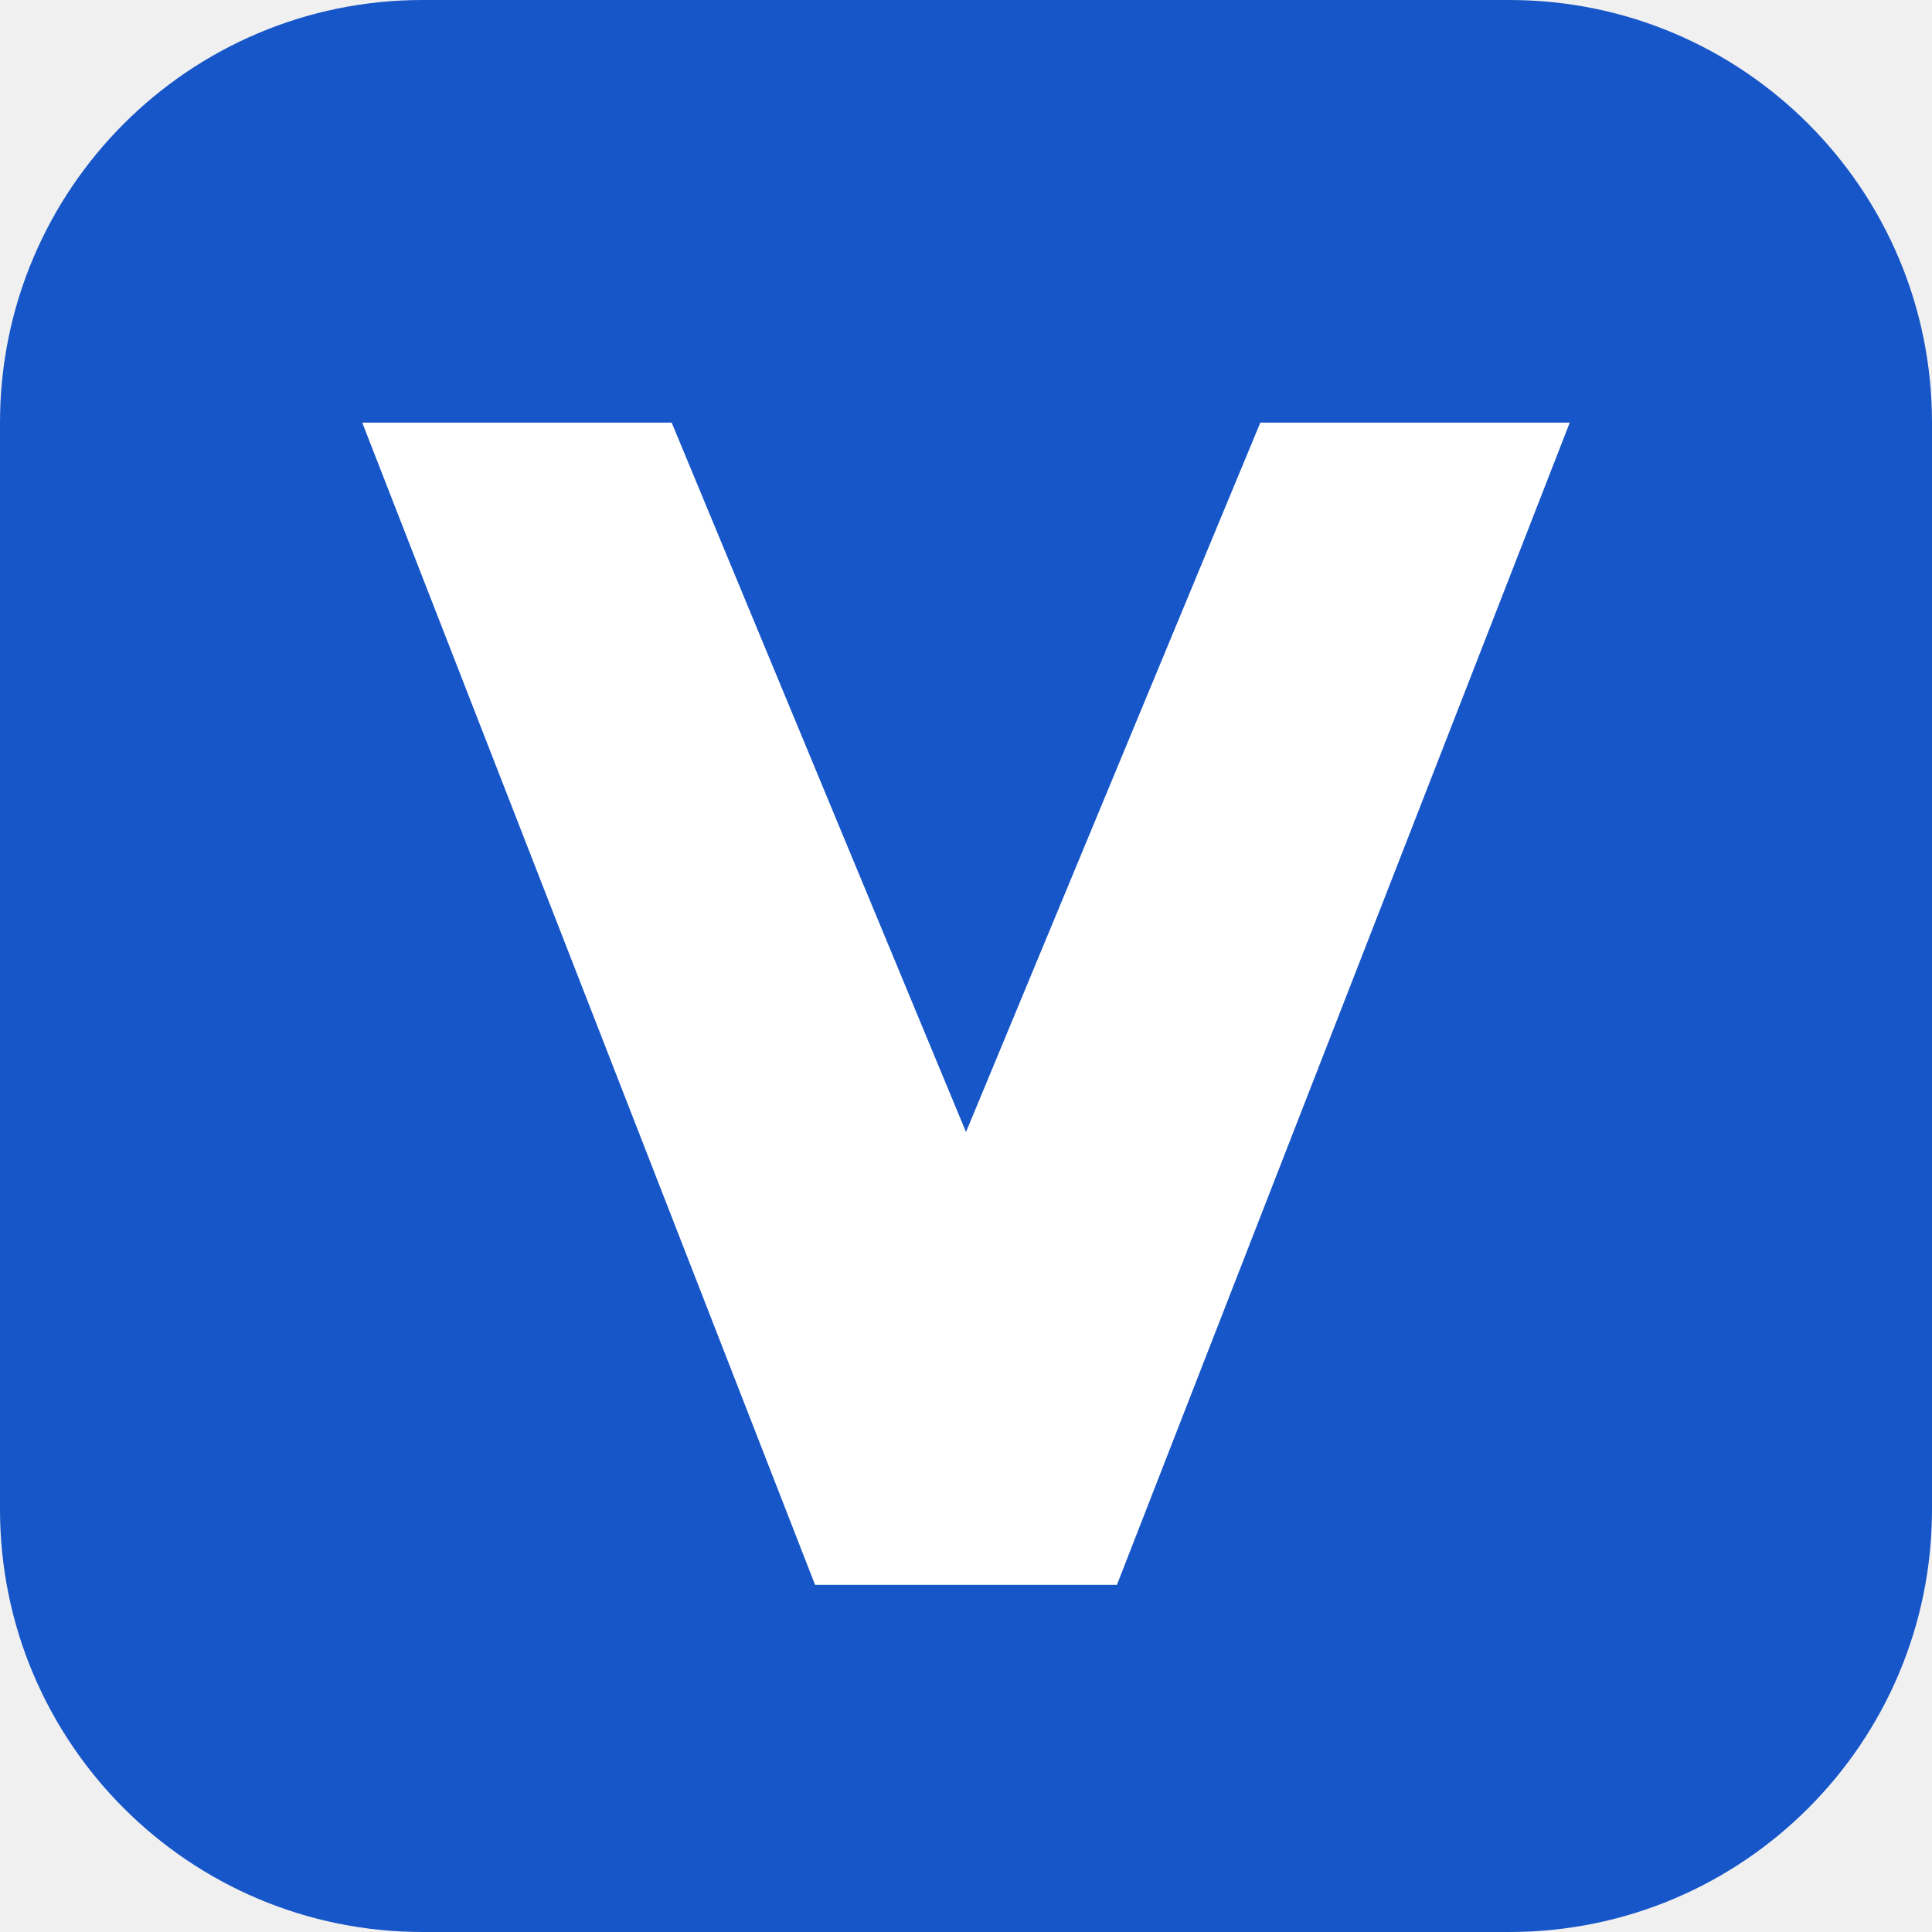
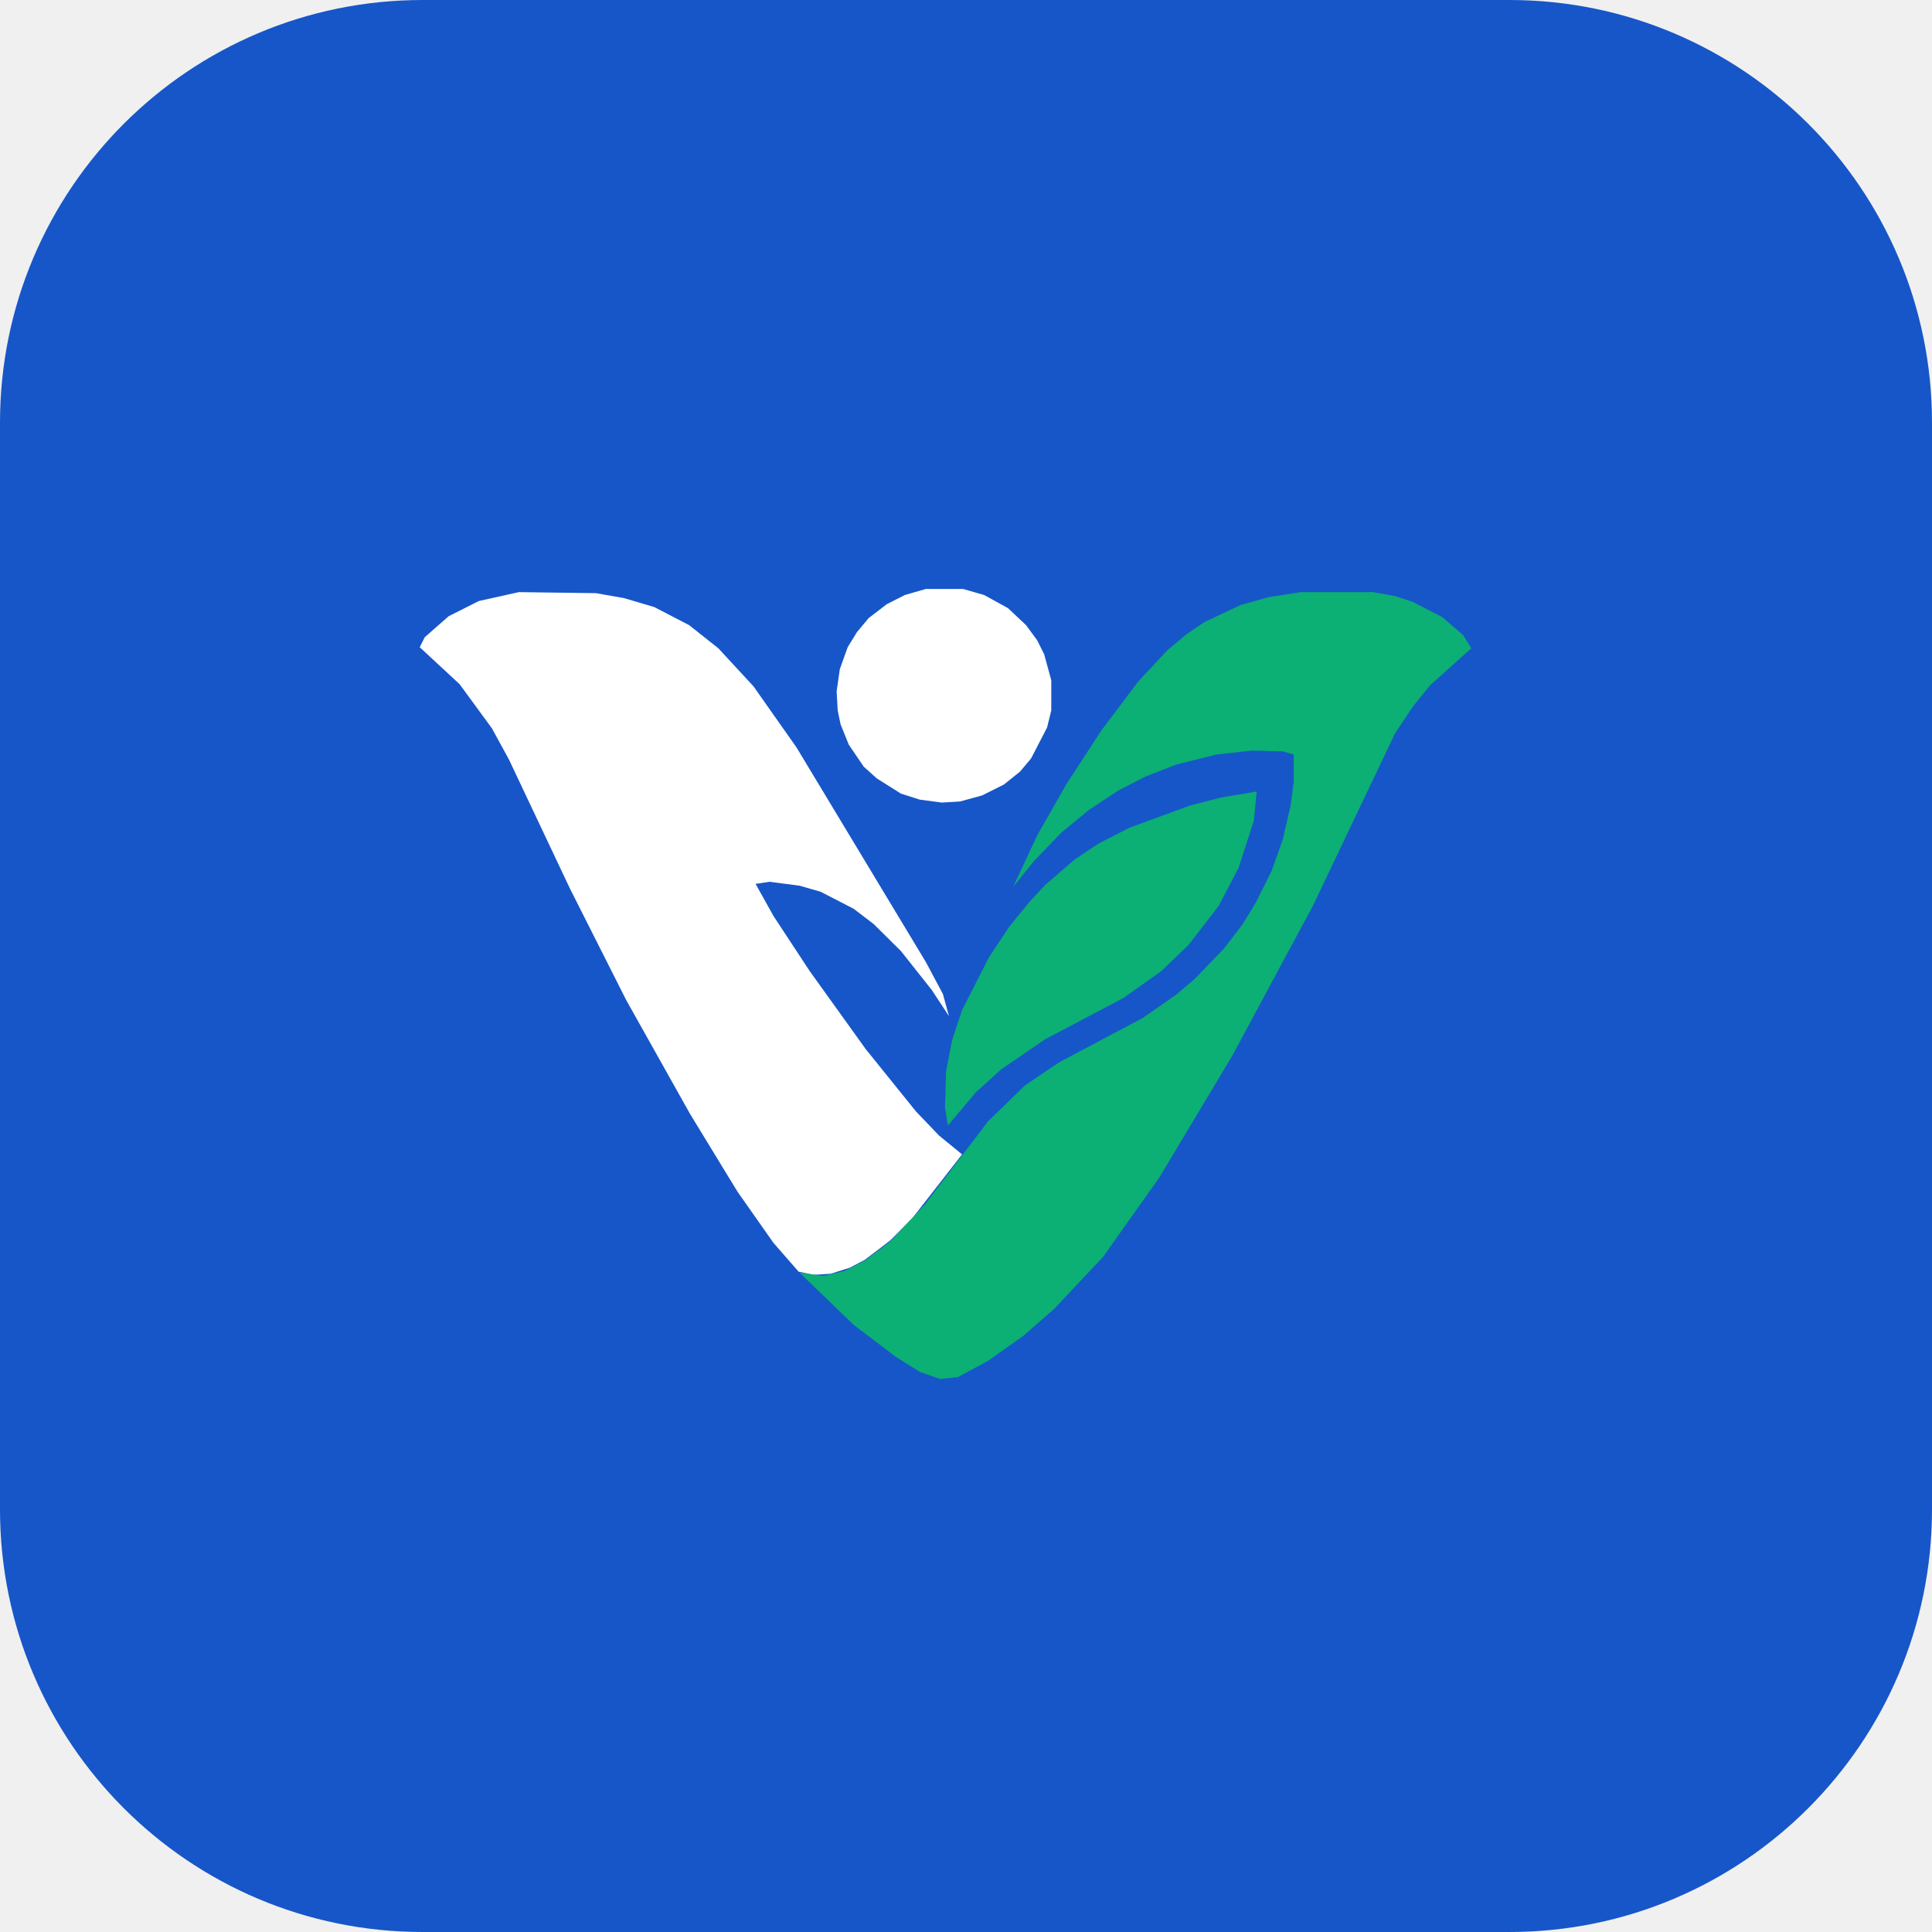
<svg xmlns="http://www.w3.org/2000/svg" viewBox="0 0 512 512" width="512" height="512">
  <rect width="512" height="512" rx="112" fill="#1756C8" />
-   <path transform="translate(0 0) scale(1)" fill="#fff" d="M96 112h82l78 188 78-188h82L296 420h-80z" />
+   <g transform="translate(78 78) scale(0.6953125)">
+     <path fill="#FFFFFF" fill-rule="evenodd" d="M 58.8,122.7 L 49.7,130.7 L 47.8,134.5 L 63.0,148.6 L 75.3,165.4 L 81.8,177.3 L 105.1,226.6 L 126.5,269.0 L 150.9,312.5 L 168.9,342.0 L 182.6,361.5 L 192.2,372.5 L 197.9,373.7 L 204.4,373.3 L 211.7,371.0 L 217.4,368.0 L 227.0,360.7 L 235.4,352.3 L 254.5,327.8 L 245.7,320.6 L 236.9,311.4 L 217.8,287.7 L 196.4,257.9 L 182.6,236.9 L 175.8,224.7 L 181.1,223.9 L 192.6,225.4 L 200.6,227.7 L 213.2,234.2 L 220.8,240.0 L 231.2,250.3 L 243.0,265.2 L 249.5,275.1 L 247.2,266.7 L 240.7,254.5 L 191.4,172.7 L 175.0,149.4 L 161.6,134.9 L 150.5,126.1 L 137.2,119.2 L 125.7,115.8 L 115.0,113.9 L 85.6,113.5 L 70.3,116.9 Z M 240.7,112.3 L 232.7,114.6 L 225.8,118.1 L 218.9,123.4 L 214.4,128.8 L 210.9,134.5 L 207.9,142.9 L 206.7,151.3 L 207.1,158.6 L 208.2,163.9 L 211.3,171.6 L 217.0,180.0 L 222.0,184.5 L 231.2,190.3 L 238.4,192.6 L 246.8,193.7 L 253.7,193.3 L 262.1,191.0 L 270.5,186.8 L 276.6,181.9 L 280.8,176.9 L 286.9,165.1 L 288.5,158.6 L 288.5,147.1 L 285.8,137.2 L 283.1,131.8 L 278.9,126.1 L 272.0,119.6 L 262.9,114.6 L 254.9,112.3 Z" />
+     <path fill="#0CAF74" fill-rule="evenodd" d="M 366.8,189.5 L 353.1,191.8 L 341.2,194.9 L 318.3,203.3 L 306.4,209.4 L 297.3,215.5 L 286.2,225.1 L 280.5,231.2 L 272.4,241.1 L 264.8,252.6 L 254.5,272.8 L 250.7,284.3 L 248.4,296.1 L 248.0,309.9 L 249.1,316.8 L 259.8,304.1 L 269.4,295.4 L 286.2,283.9 L 316.0,268.2 L 330.5,257.9 L 340.8,248.0 L 352.3,233.1 L 359.9,218.6 L 365.7,200.6 Z M 437.5,123.0 L 426.4,117.3 L 419.5,115.0 L 411.1,113.5 L 383.6,113.5 L 371.4,115.4 L 360.7,118.4 L 346.9,124.9 L 340.1,129.5 L 332.8,135.6 L 321.7,147.5 L 307.6,166.2 L 294.2,186.8 L 283.1,206.3 L 274.0,225.8 L 282.0,215.9 L 292.3,205.2 L 303.0,196.4 L 314.1,189.1 L 324.4,183.8 L 336.2,179.2 L 351.5,175.4 L 364.9,173.9 L 376.7,174.2 L 380.9,175.4 L 380.9,185.7 L 379.8,194.5 L 376.7,207.9 L 372.5,219.7 L 366.4,231.9 L 361.5,240.0 L 354.2,249.5 L 343.1,261.0 L 335.9,267.1 L 323.2,275.9 L 291.5,292.7 L 278.5,301.5 L 264.4,315.2 L 240.3,346.9 L 227.0,361.1 L 217.4,368.3 L 209.8,372.2 L 201.7,374.1 L 192.6,372.9 L 213.2,392.8 L 229.3,405.0 L 238.4,410.7 L 246.1,413.4 L 252.9,412.7 L 264.4,406.5 L 277.8,397.0 L 289.6,386.7 L 308.3,366.8 L 329.7,336.6 L 357.6,290.0 L 388.2,233.1 L 419.5,167.4 L 426.4,157.0 L 432.9,149.0 L 448.6,134.9 L 445.5,129.9 Z" />
+   </g>
</svg>
